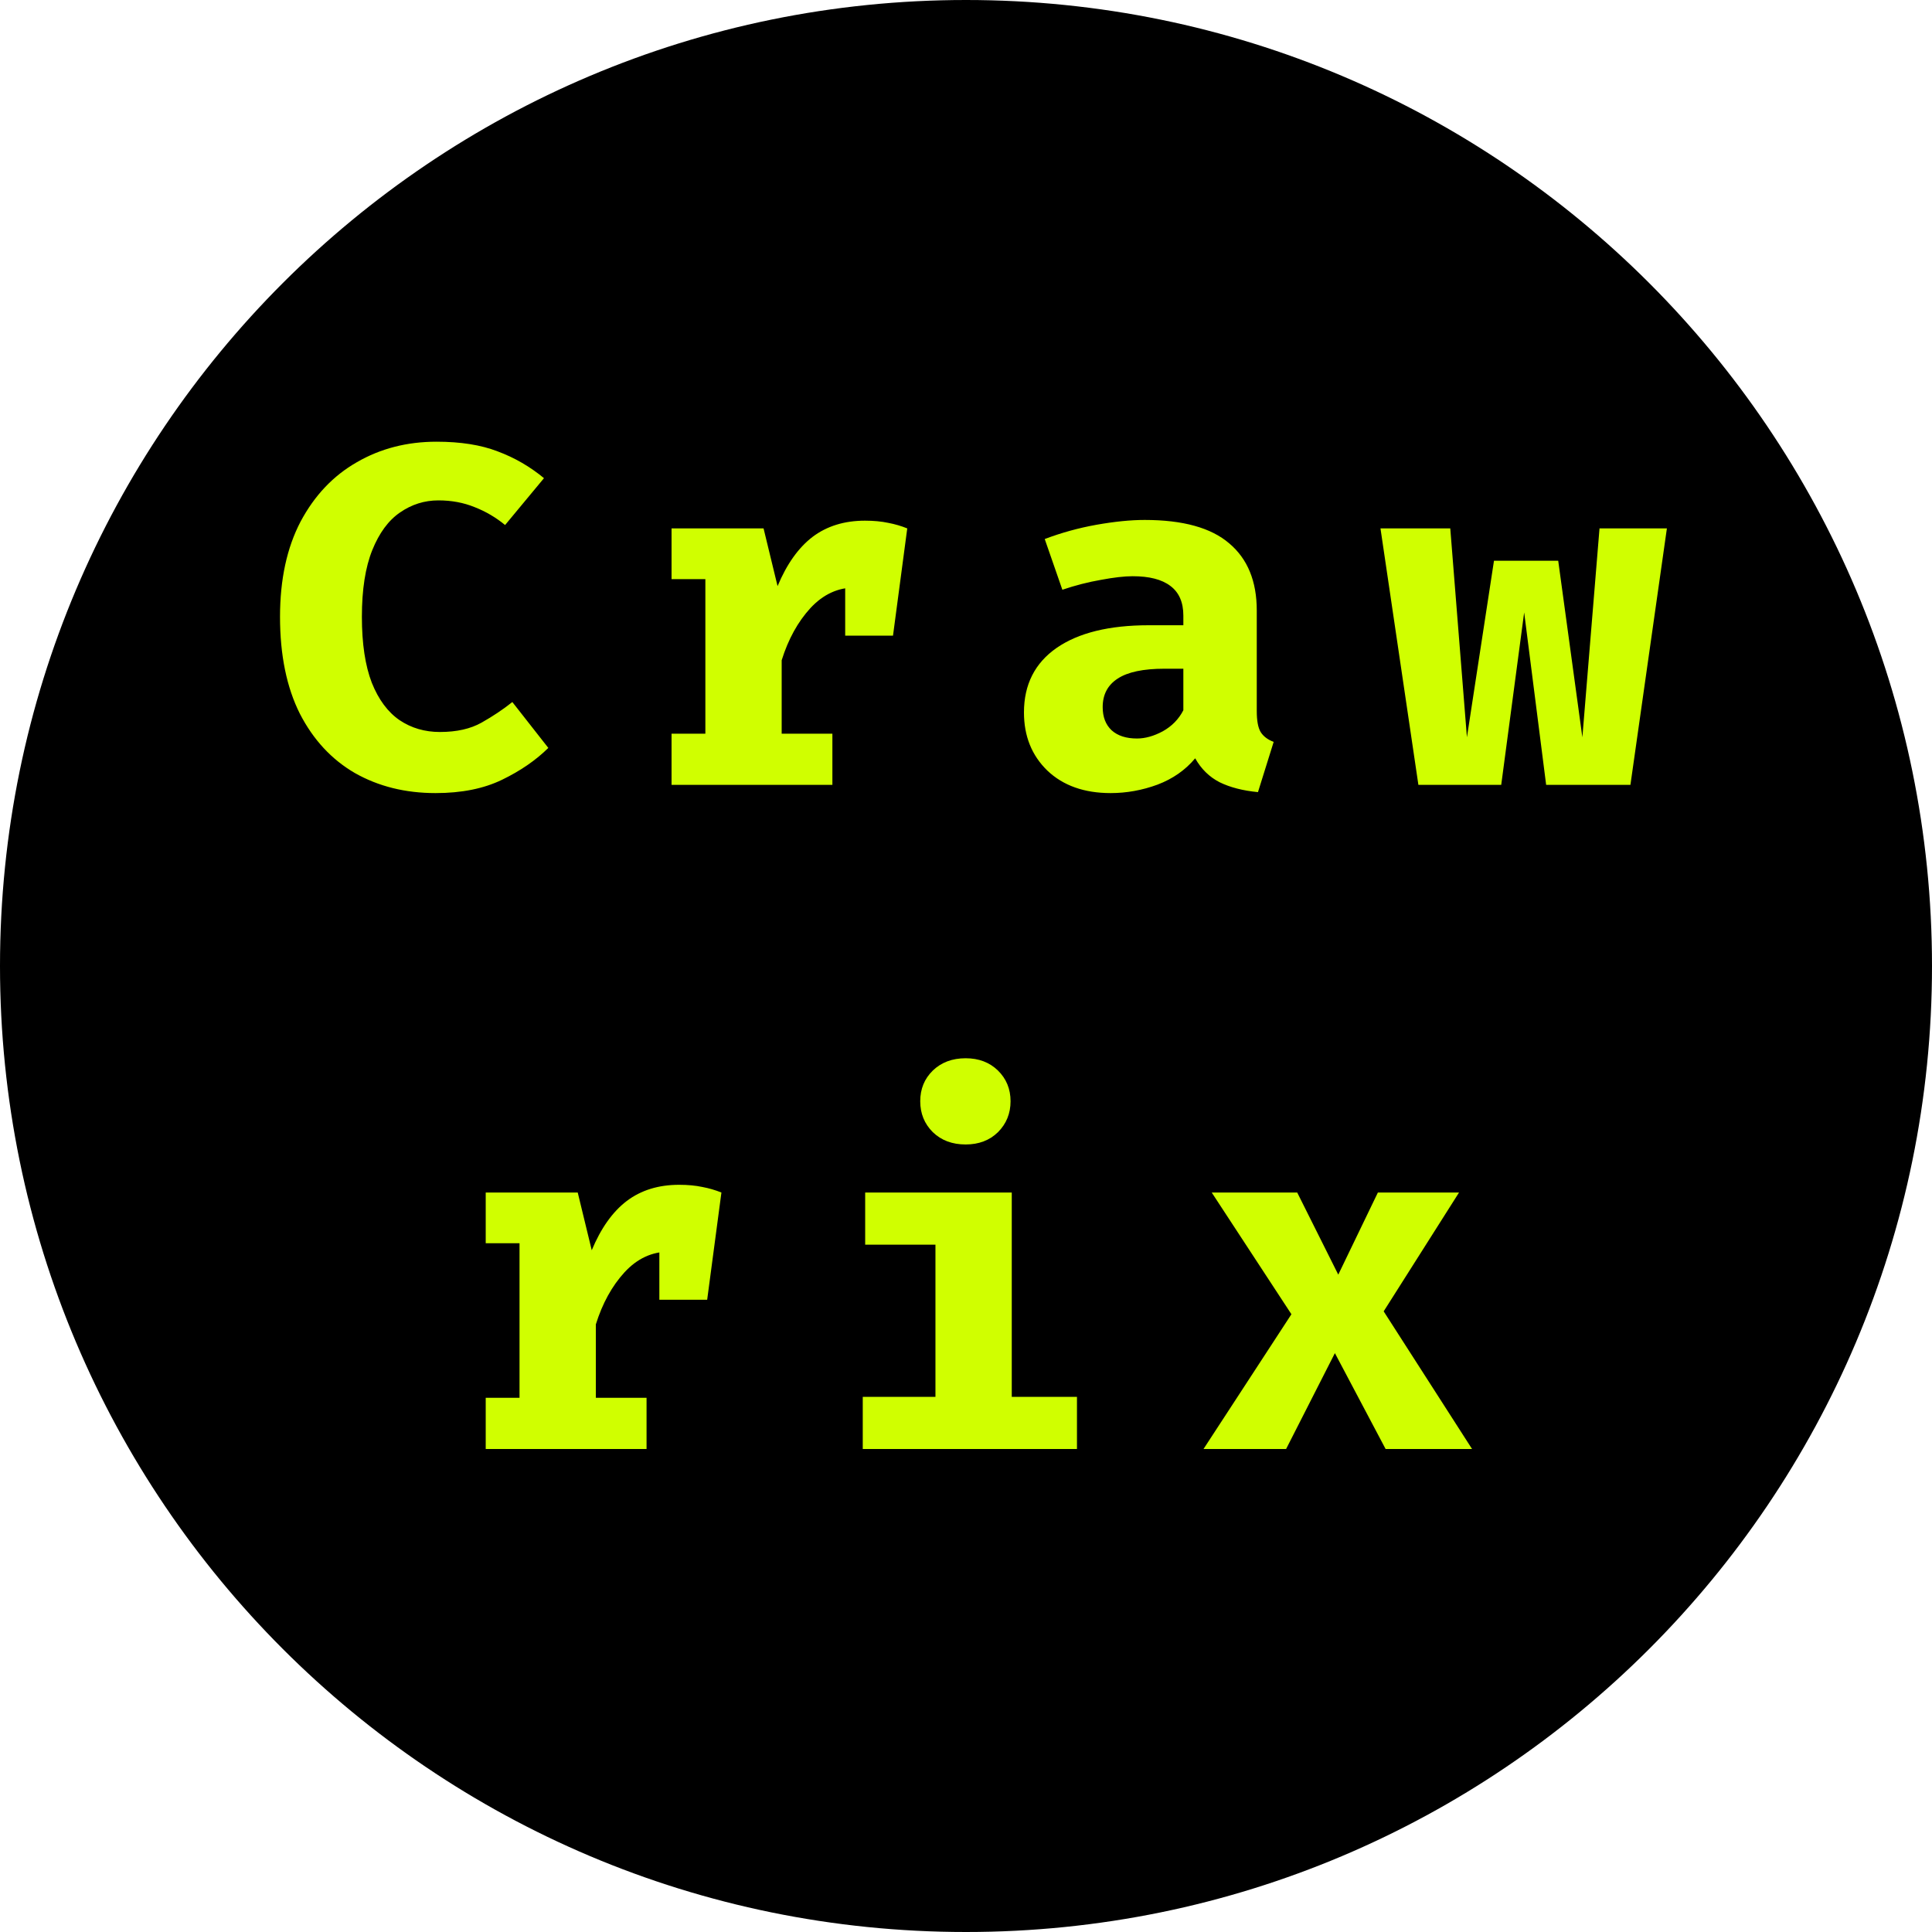
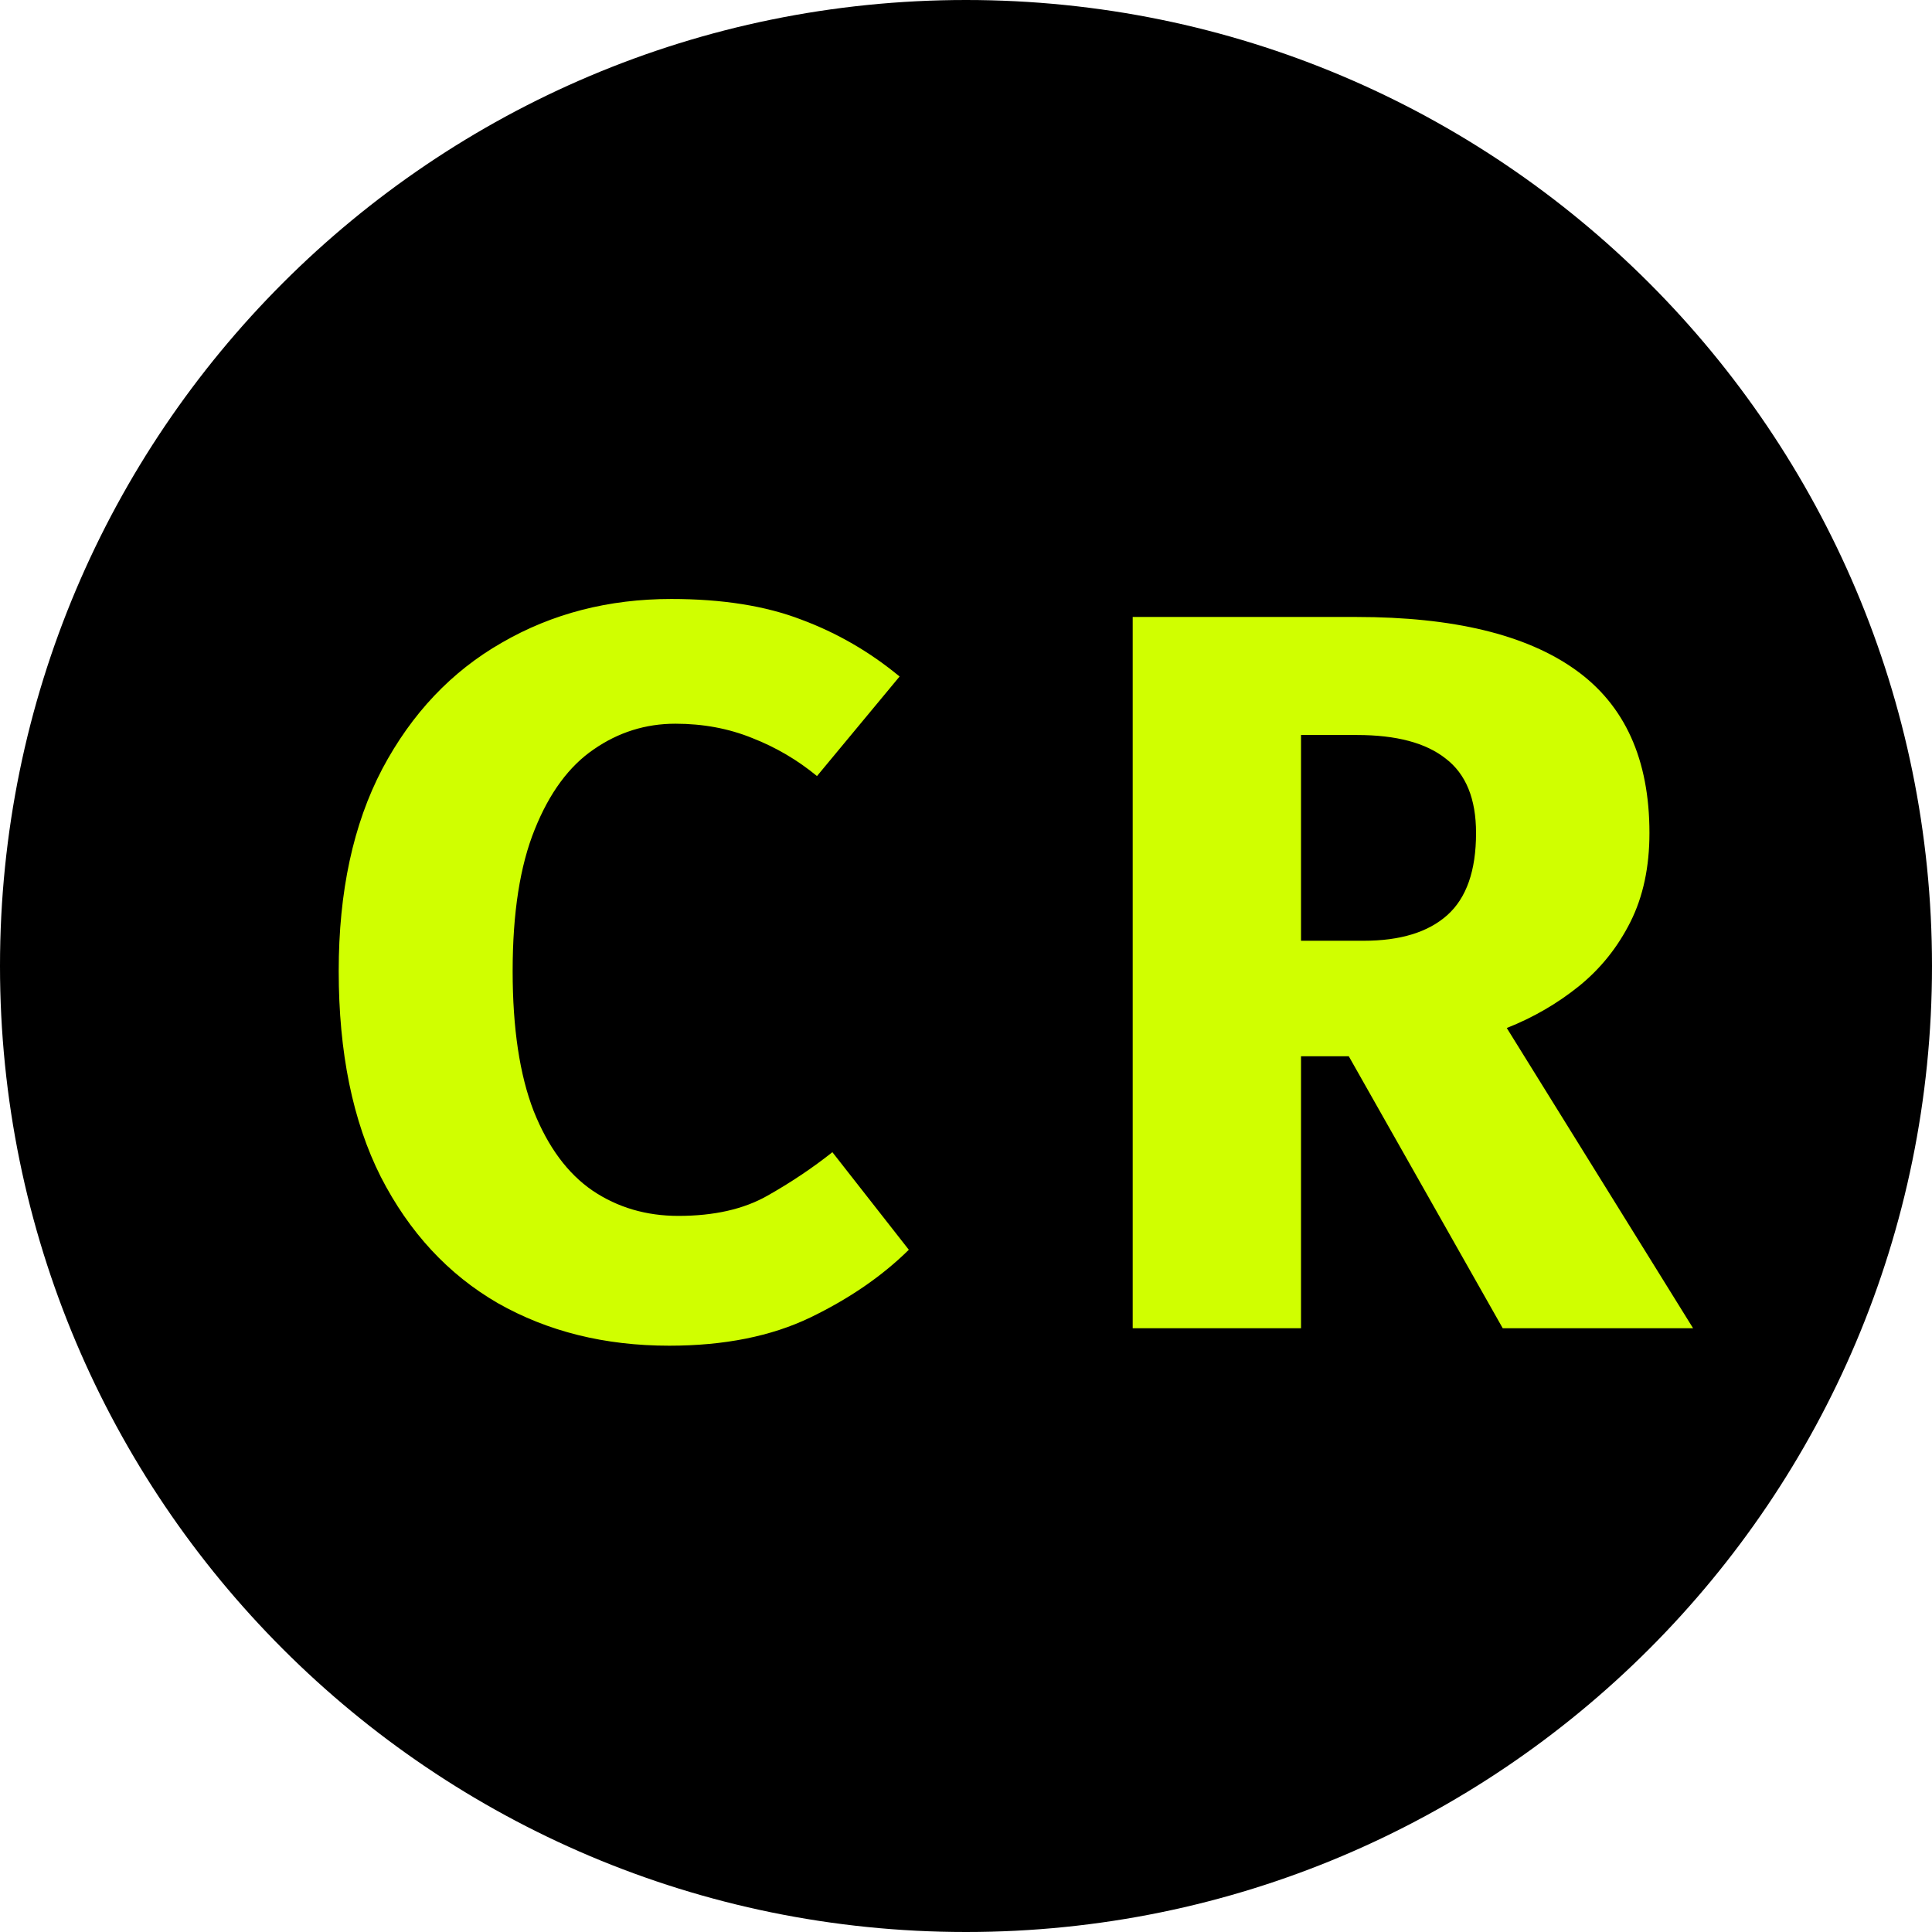
<svg xmlns="http://www.w3.org/2000/svg" width="32" height="32" viewBox="0 0 32 32" fill="none">
  <path d="M0 16C0 7.163 7.163 0 16 0C24.837 0 32 7.163 32 16C32 24.837 24.837 32 16 32C7.163 32 0 24.837 0 16Z" fill="black" />
-   <path d="M7.23 7.316C7.628 7.316 7.965 7.369 8.242 7.476C8.522 7.58 8.778 7.728 9.01 7.92L8.366 8.696C8.214 8.571 8.046 8.472 7.862 8.4C7.678 8.325 7.478 8.288 7.262 8.288C7.03 8.288 6.818 8.355 6.626 8.488C6.434 8.619 6.281 8.827 6.166 9.112C6.052 9.395 5.994 9.763 5.994 10.216C5.994 10.661 6.049 11.025 6.158 11.308C6.27 11.588 6.424 11.795 6.618 11.928C6.813 12.059 7.036 12.124 7.286 12.124C7.564 12.124 7.794 12.072 7.978 11.968C8.162 11.864 8.332 11.751 8.486 11.628L9.082 12.388C8.874 12.593 8.618 12.769 8.314 12.916C8.01 13.063 7.644 13.136 7.214 13.136C6.713 13.136 6.268 13.025 5.878 12.804C5.492 12.58 5.188 12.252 4.966 11.82C4.748 11.385 4.638 10.851 4.638 10.216C4.638 9.597 4.752 9.072 4.978 8.64C5.208 8.208 5.518 7.88 5.91 7.656C6.302 7.429 6.742 7.316 7.23 7.316ZM11.123 13V12.152H11.683V9.592H11.123V8.752H12.647L12.879 9.708C13.031 9.343 13.225 9.071 13.459 8.892C13.697 8.713 13.986 8.624 14.327 8.624C14.471 8.624 14.599 8.636 14.711 8.66C14.823 8.681 14.928 8.712 15.027 8.752L14.643 9.796C14.566 9.775 14.489 9.759 14.411 9.748C14.334 9.737 14.248 9.732 14.155 9.732C13.878 9.732 13.634 9.845 13.423 10.072C13.215 10.299 13.056 10.587 12.947 10.936V12.152H13.787V13H11.123ZM13.999 10.528V9.288L14.187 8.752H15.027L14.791 10.528H13.999ZM20.816 11.776C20.816 11.936 20.837 12.052 20.88 12.124C20.925 12.196 20.997 12.251 21.096 12.288L20.836 13.12C20.585 13.096 20.373 13.041 20.2 12.956C20.029 12.868 19.895 12.736 19.796 12.56C19.633 12.755 19.425 12.9 19.172 12.996C18.919 13.089 18.66 13.136 18.396 13.136C17.959 13.136 17.609 13.012 17.348 12.764C17.089 12.513 16.96 12.192 16.96 11.8C16.96 11.339 17.14 10.983 17.5 10.732C17.863 10.481 18.372 10.356 19.028 10.356H19.6V10.196C19.6 9.975 19.528 9.811 19.384 9.704C19.243 9.597 19.035 9.544 18.76 9.544C18.624 9.544 18.449 9.564 18.236 9.604C18.023 9.641 17.809 9.696 17.596 9.768L17.304 8.928C17.579 8.824 17.864 8.745 18.16 8.692C18.459 8.639 18.725 8.612 18.96 8.612C19.592 8.612 20.059 8.741 20.36 9C20.664 9.256 20.816 9.627 20.816 10.112V11.776ZM18.832 12.232C18.968 12.232 19.111 12.192 19.26 12.112C19.409 12.029 19.523 11.913 19.6 11.764V11.076H19.288C18.936 11.076 18.677 11.131 18.512 11.24C18.347 11.347 18.264 11.504 18.264 11.712C18.264 11.875 18.313 12.003 18.412 12.096C18.513 12.187 18.653 12.232 18.832 12.232ZM27.005 13H25.609L25.245 10.144L24.865 13H23.493L22.865 8.752H24.021L24.297 12.212L24.745 9.288H25.809L26.209 12.212L26.493 8.752H27.609L27.005 13ZM8.045 24V23.152H8.605V20.592H8.045V19.752H9.569L9.801 20.708C9.953 20.343 10.146 20.071 10.381 19.892C10.618 19.713 10.907 19.624 11.249 19.624C11.393 19.624 11.521 19.636 11.633 19.66C11.745 19.681 11.85 19.712 11.949 19.752L11.565 20.796C11.487 20.775 11.41 20.759 11.333 20.748C11.255 20.737 11.17 20.732 11.077 20.732C10.799 20.732 10.555 20.845 10.345 21.072C10.137 21.299 9.978 21.587 9.869 21.936V23.152H10.709V24H8.045ZM10.921 21.528V20.288L11.109 19.752H11.949L11.713 21.528H10.921ZM16.758 19.752V23.136H17.838V24H14.29V23.136H15.494V20.616H14.33V19.752H16.758ZM15.994 17.528C16.212 17.528 16.391 17.596 16.53 17.732C16.668 17.868 16.738 18.037 16.738 18.24C16.738 18.443 16.668 18.613 16.53 18.752C16.391 18.888 16.212 18.956 15.994 18.956C15.772 18.956 15.591 18.888 15.45 18.752C15.311 18.613 15.242 18.443 15.242 18.24C15.242 18.037 15.311 17.868 15.45 17.732C15.591 17.596 15.772 17.528 15.994 17.528ZM21.302 24H19.934L21.39 21.768L20.07 19.752H21.486L22.166 21.112L22.822 19.752H24.166L22.918 21.72L24.382 24H22.95L22.11 22.412L21.302 24Z" fill="#D0FF00" />
+   <path d="M11.118 9.921C11.962 9.921 12.679 10.035 13.268 10.261C13.863 10.482 14.407 10.797 14.9 11.205L13.532 12.854C13.209 12.588 12.852 12.378 12.461 12.225C12.07 12.066 11.645 11.987 11.186 11.987C10.693 11.987 10.242 12.129 9.834 12.412C9.426 12.69 9.1 13.132 8.857 13.738C8.613 14.339 8.491 15.121 8.491 16.084C8.491 17.03 8.607 17.804 8.84 18.404C9.078 19 9.403 19.439 9.817 19.722C10.231 20 10.704 20.139 11.237 20.139C11.826 20.139 12.316 20.028 12.707 19.807C13.098 19.586 13.458 19.345 13.787 19.084L15.053 20.7C14.611 21.136 14.067 21.51 13.421 21.822C12.775 22.133 11.996 22.289 11.084 22.289C10.018 22.289 9.072 22.054 8.245 21.584C7.423 21.108 6.777 20.41 6.307 19.492C5.842 18.569 5.61 17.433 5.61 16.084C5.61 14.769 5.85 13.653 6.332 12.735C6.819 11.817 7.48 11.12 8.313 10.644C9.146 10.162 10.081 9.921 11.118 9.921ZM27.32 13.797C27.32 14.358 27.216 14.849 27.006 15.268C26.796 15.687 26.513 16.041 26.156 16.331C25.799 16.619 25.399 16.852 24.957 17.027L28.043 22H24.89L22.34 17.495H21.549V22H18.761V10.219H22.467C24.071 10.219 25.28 10.511 26.096 11.095C26.913 11.678 27.32 12.579 27.32 13.797ZM24.448 13.797C24.448 13.231 24.28 12.82 23.946 12.565C23.617 12.304 23.127 12.174 22.476 12.174H21.549V15.582H22.586C23.192 15.582 23.654 15.441 23.971 15.158C24.289 14.874 24.448 14.421 24.448 13.797Z" fill="#D0FF00" />
</svg>
